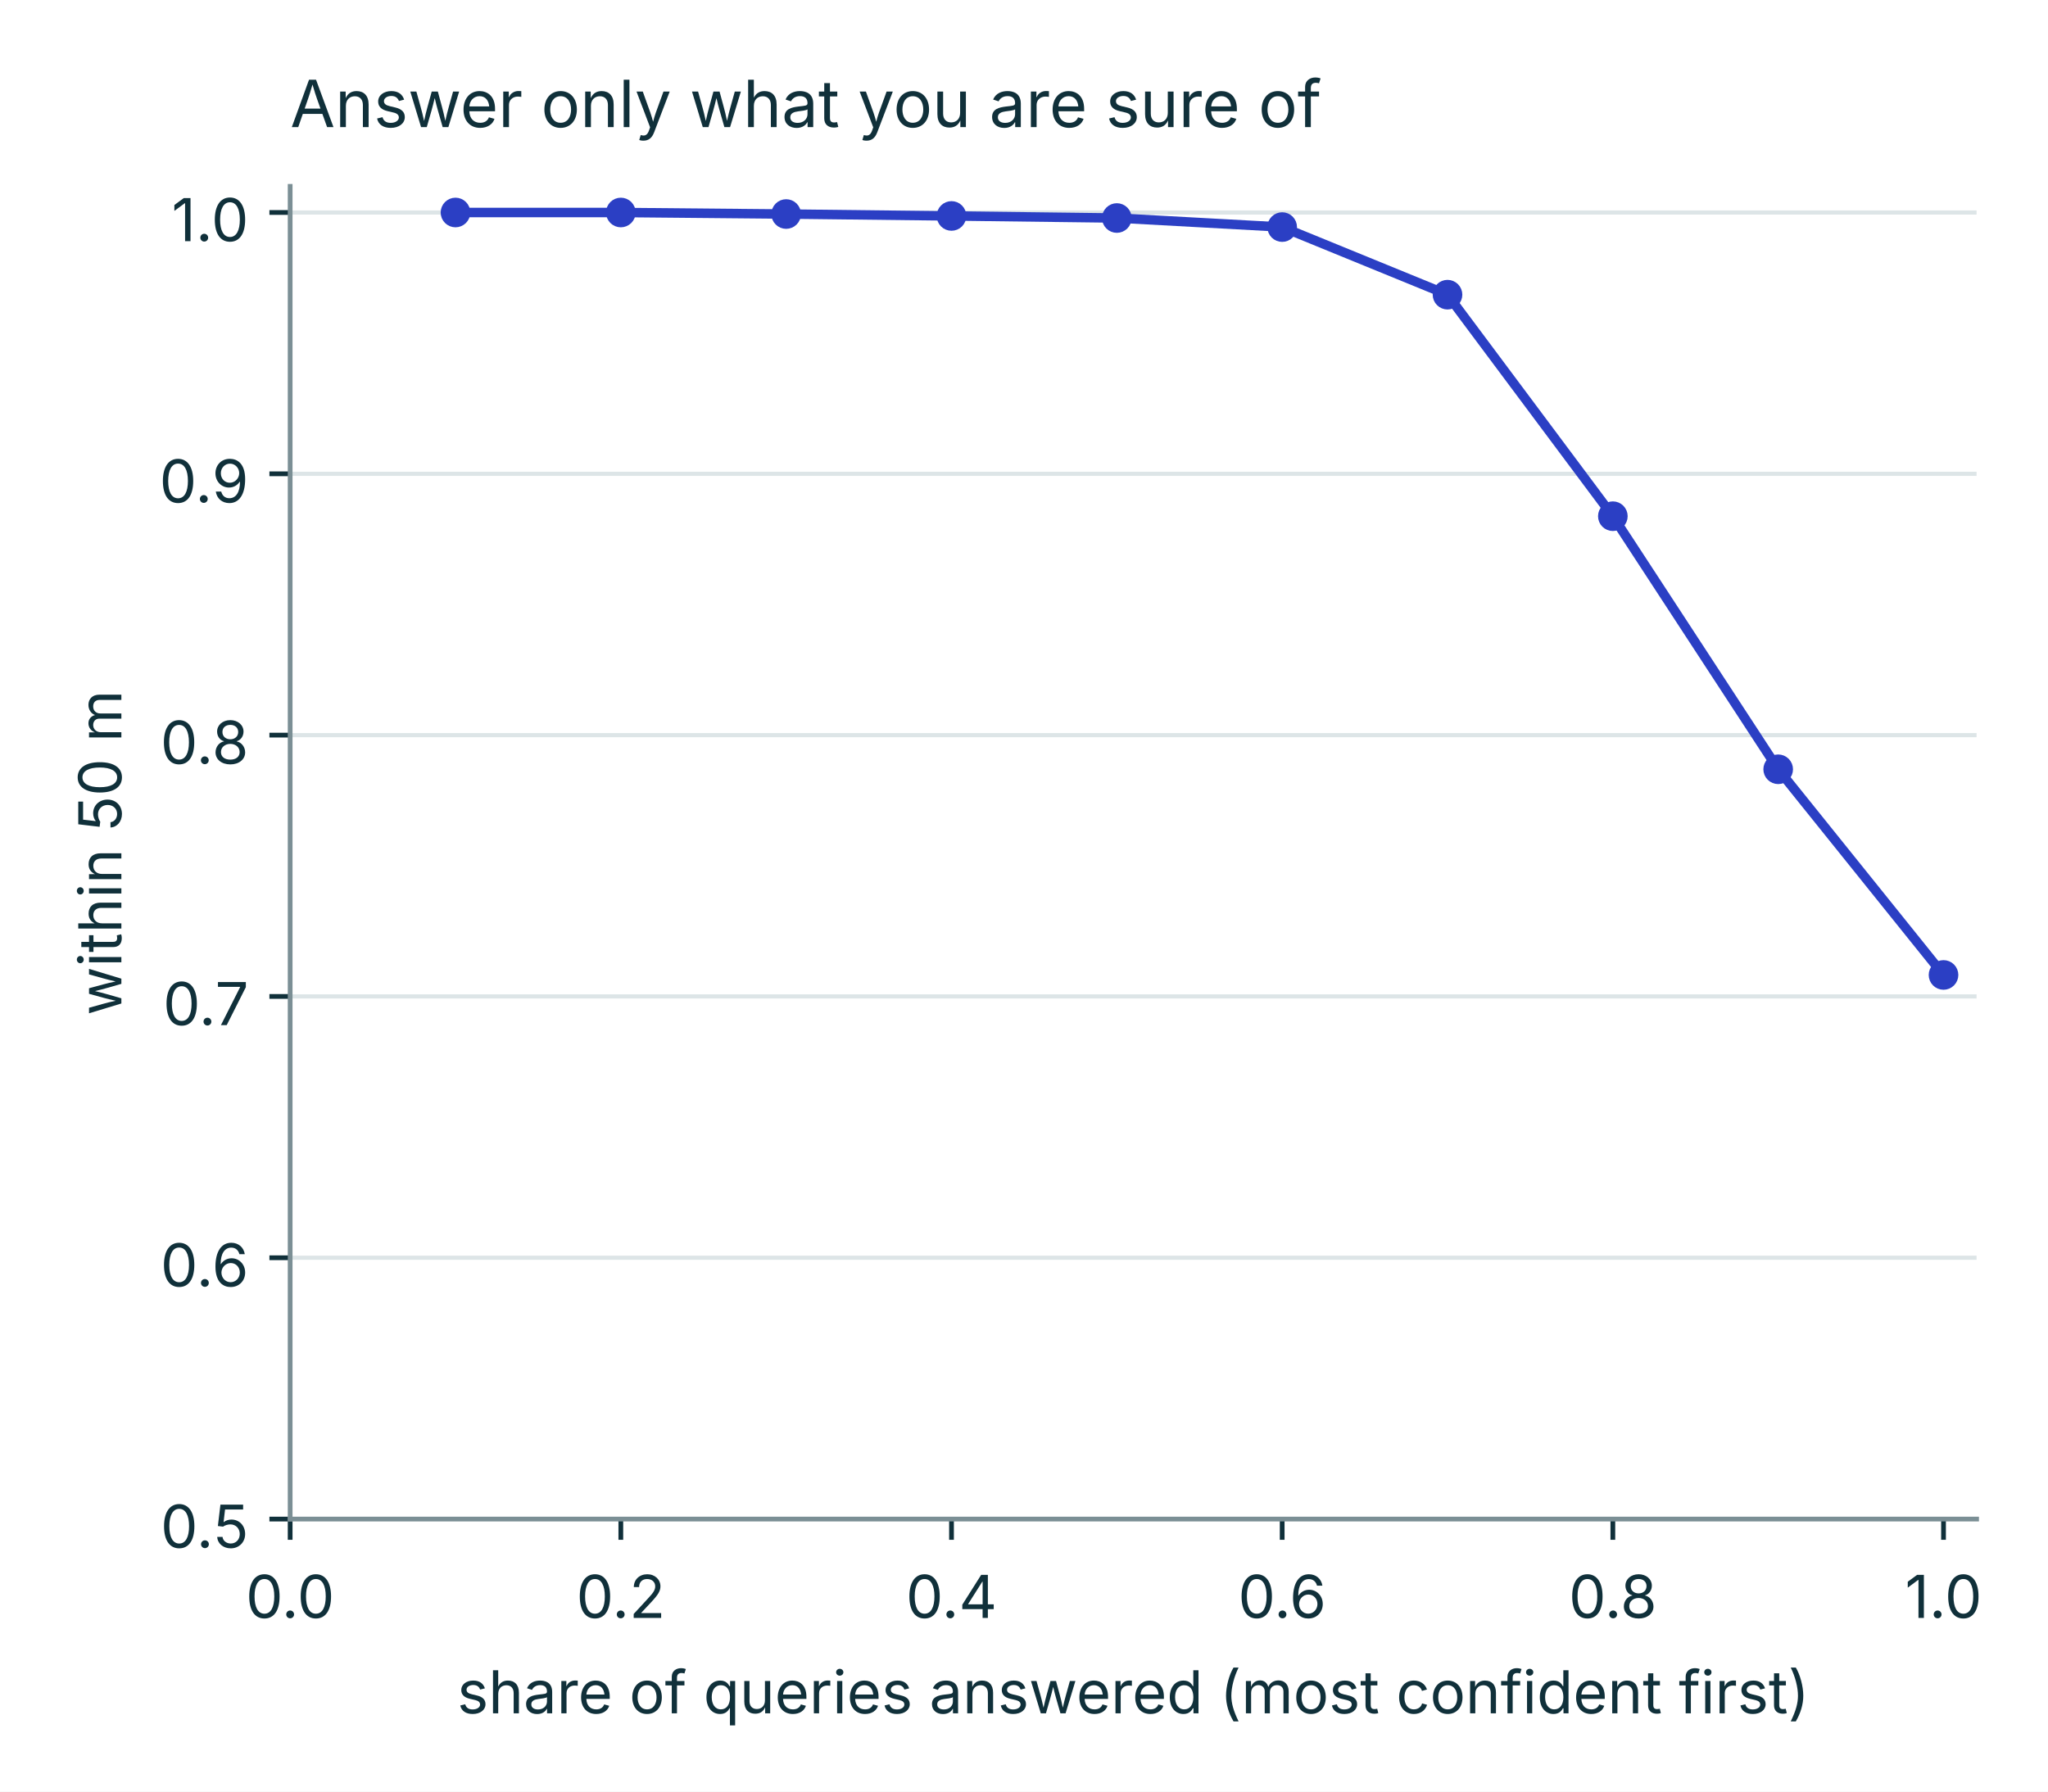
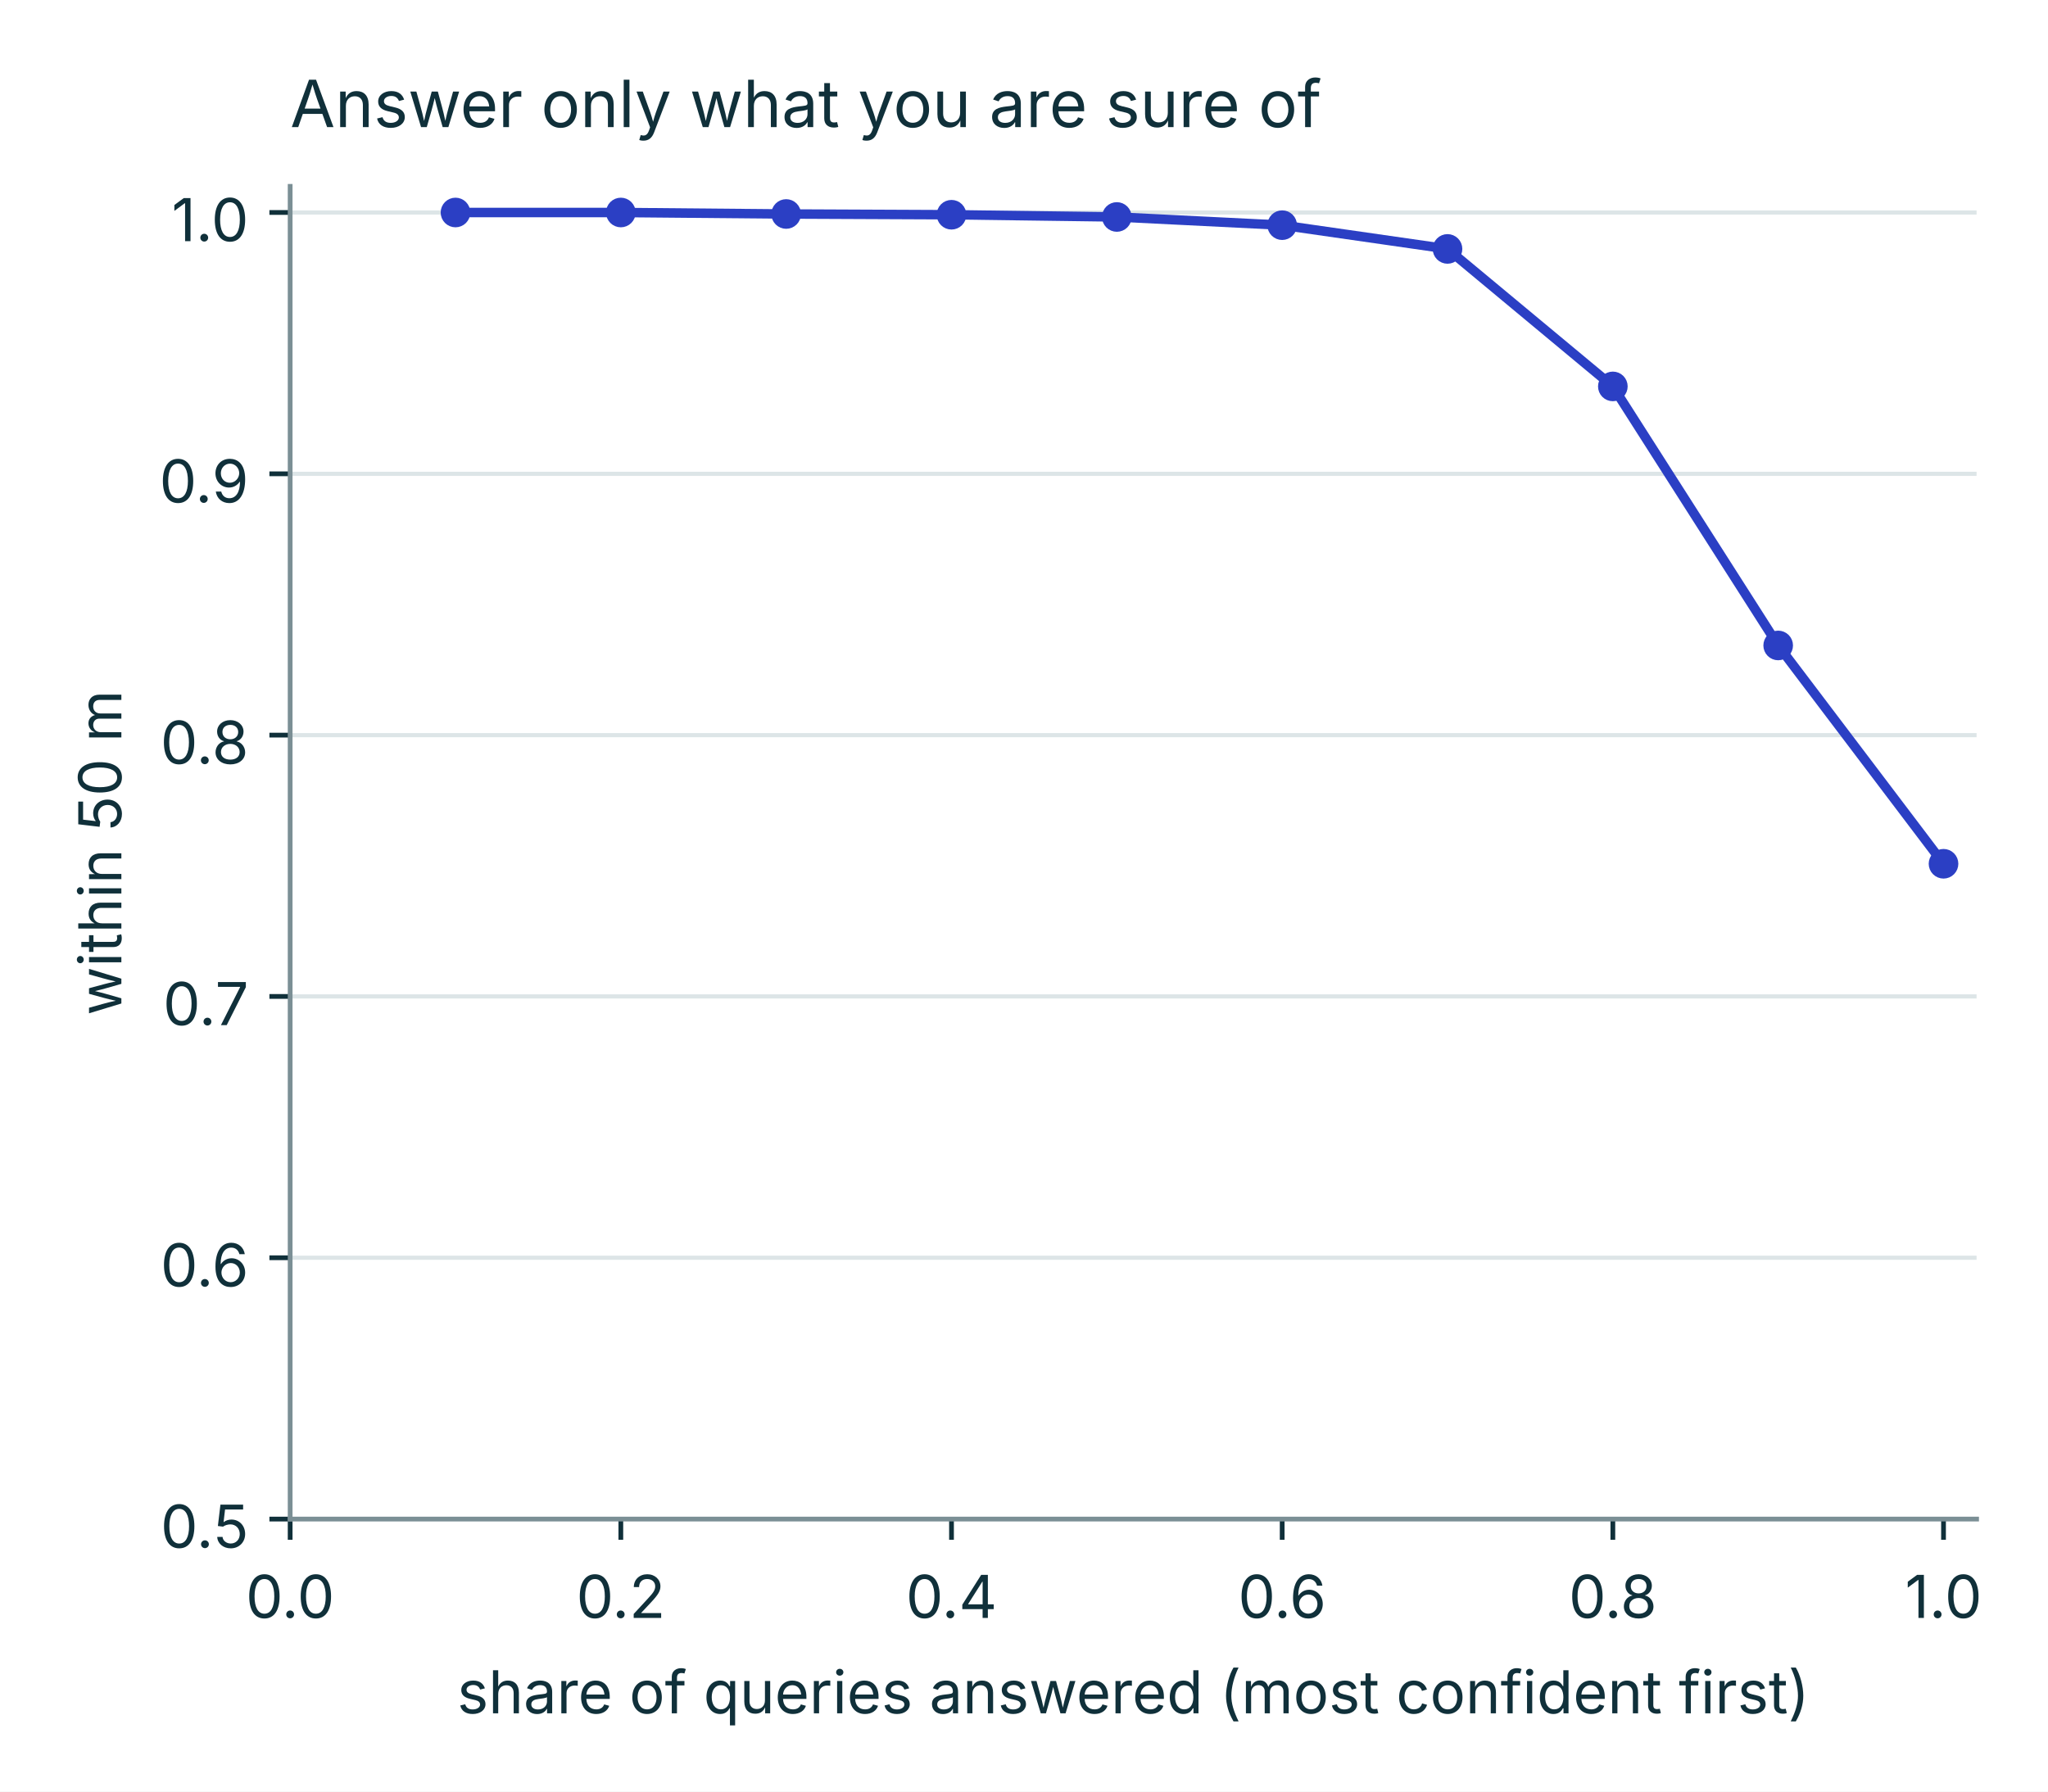
<svg xmlns="http://www.w3.org/2000/svg" xmlns:xlink="http://www.w3.org/1999/xlink" width="345.6pt" height="302.4pt" viewBox="0 0 345.6 302.4" version="1.1">
  <defs>
    <style type="text/css">*{stroke-linejoin: round; stroke-linecap: butt}</style>
  </defs>
  <g id="figure_1">
    <g id="patch_1">
      <path d="M 0 302.4  L 345.6 302.4  L 345.6 0  L 0 0  z " style="fill: #ffffff" />
    </g>
    <g id="axes_1">
      <g id="patch_2">
        <path d="M 48.963 256.401  L 333.549 256.401  L 333.549 31.456  L 48.963 31.456  z " style="fill: #ffffff" />
      </g>
      <g id="matplotlib.axis_1">
        <g id="xtick_1">
          <g id="line2d_1">
            <defs>
-               <path id="mb8dd298d99" d="M 0 0  L 0 3.5  " style="stroke: #10303a; stroke-width: 0.8" />
+               <path id="me71e33bdfe" d="M 0 0  L 0 3.5  " style="stroke: #10303a; stroke-width: 0.8" />
            </defs>
            <g>
-               <use xlink:href="#mb8dd298d99" x="48.963" y="256.401" style="fill: #10303a; stroke: #10303a; stroke-width: 0.8" />
+               <use xlink:href="#me71e33bdfe" x="48.963" y="256.401" style="fill: #10303a; stroke: #10303a; stroke-width: 0.8" />
            </g>
          </g>
          <g id="text_1">
            <g style="fill: #10303a" transform="translate(41.46648 273.0883) scale(0.1 -0.1)">
              <defs>
                <path id="Inter-Regular-53f" d="M 2019 -63  C 3059 -63 3656 809 3656 2325  C 3656 3834 3050 4719 2019 4719  C 988 4719 381 3834 381 2325  C 381 806 981 -63 2019 -63  z M 2019 456  C 1338 456 953 1144 953 2325  C 953 3509 1338 4203 2019 4203  C 2700 4203 3084 3513 3084 2325  C 3084 1144 2700 456 2019 456  z " transform="scale(0.015625)" />
                <path id="Inter-Regular-5e0" d="M 922 -41  C 1156 -41 1344 147 1344 381  C 1344 616 1156 803 922 803  C 688 803 500 616 500 381  C 500 147 688 -41 922 -41  z " transform="scale(0.015625)" />
              </defs>
              <use xlink:href="#Inter-Regular-53f" />
              <use xlink:href="#Inter-Regular-5e0" transform="translate(60.5625 0)" />
              <use xlink:href="#Inter-Regular-53f" transform="translate(86.84375 0)" />
            </g>
          </g>
        </g>
        <g id="xtick_2">
          <g id="line2d_2">
            <g>
-               <use xlink:href="#mb8dd298d99" x="104.765" y="256.401" style="fill: #10303a; stroke: #10303a; stroke-width: 0.8" />
+               <use xlink:href="#me71e33bdfe" x="104.765" y="256.401" style="fill: #10303a; stroke: #10303a; stroke-width: 0.8" />
            </g>
          </g>
          <g id="text_2">
            <g style="fill: #10303a" transform="translate(97.24655 273.0883) scale(0.1 -0.1)">
              <defs>
                <path id="Inter-Regular-541" d="M 481 0  L 3447 0  L 3447 522  L 1300 522  L 1300 559  L 2319 1644  C 3141 2519 3369 2916 3369 3419  C 3369 4147 2778 4719 1947 4719  C 1119 4719 494 4159 494 3334  L 1063 3334  C 1063 3859 1400 4203 1931 4203  C 2428 4203 2806 3900 2806 3413  C 2806 2984 2544 2666 2028 2106  L 481 428  L 481 0  z " transform="scale(0.015625)" />
              </defs>
              <use xlink:href="#Inter-Regular-53f" />
              <use xlink:href="#Inter-Regular-5e0" transform="translate(60.5625 0)" />
              <use xlink:href="#Inter-Regular-541" transform="translate(89.375 0)" />
            </g>
          </g>
        </g>
        <g id="xtick_3">
          <g id="line2d_3">
            <g>
-               <use xlink:href="#mb8dd298d99" x="160.566" y="256.401" style="fill: #10303a; stroke: #10303a; stroke-width: 0.8" />
+               <use xlink:href="#me71e33bdfe" x="160.566" y="256.401" style="fill: #10303a; stroke: #10303a; stroke-width: 0.8" />
            </g>
          </g>
          <g id="text_3">
            <g style="fill: #10303a" transform="translate(152.8672 273.0883) scale(0.1 -0.1)">
              <defs>
                <path id="Inter-Regular-544" d="M 375 947  L 2566 947  L 2566 0  L 3134 0  L 3134 947  L 3766 947  L 3766 1469  L 3134 1469  L 3134 4656  L 2413 4656  L 375 1431  L 375 947  z M 2569 1469  L 1009 1469  L 1009 1506  L 2531 3913  L 2569 3913  L 2569 1469  z " transform="scale(0.015625)" />
              </defs>
              <use xlink:href="#Inter-Regular-53f" />
              <use xlink:href="#Inter-Regular-5e0" transform="translate(60.5625 0)" />
              <use xlink:href="#Inter-Regular-544" transform="translate(89.375 0)" />
            </g>
          </g>
        </g>
        <g id="xtick_4">
          <g id="line2d_4">
            <g>
-               <use xlink:href="#mb8dd298d99" x="216.367" y="256.401" style="fill: #10303a; stroke: #10303a; stroke-width: 0.8" />
+               <use xlink:href="#me71e33bdfe" x="216.367" y="256.401" style="fill: #10303a; stroke: #10303a; stroke-width: 0.8" />
            </g>
          </g>
          <g id="text_4">
            <g style="fill: #10303a" transform="translate(208.9239 273.0883) scale(0.1 -0.1)">
              <defs>
                <path id="Inter-Regular-547" d="M 2019 -63  C 2969 -63 3588 634 3588 1503  C 3588 2403 2925 3044 2128 3044  C 1644 3044 1231 2813 981 2425  L 944 2425  C 944 3544 1375 4194 2091 4194  C 2575 4194 2866 3888 2969 3484  L 3550 3484  C 3438 4216 2872 4719 2091 4719  C 1034 4719 381 3788 381 2150  C 381 434 1241 -63 2019 -63  z M 2019 459  C 1447 459 1028 947 1028 1497  C 1028 2041 1469 2528 2034 2528  C 2597 2528 3013 2072 3013 1503  C 3013 922 2578 459 2019 459  z " transform="scale(0.015625)" />
              </defs>
              <use xlink:href="#Inter-Regular-53f" />
              <use xlink:href="#Inter-Regular-5e0" transform="translate(60.5625 0)" />
              <use xlink:href="#Inter-Regular-547" transform="translate(86.84375 0)" />
            </g>
          </g>
        </g>
        <g id="xtick_5">
          <g id="line2d_5">
            <g>
-               <use xlink:href="#mb8dd298d99" x="272.168" y="256.401" style="fill: #10303a; stroke: #10303a; stroke-width: 0.8" />
+               <use xlink:href="#me71e33bdfe" x="272.168" y="256.401" style="fill: #10303a; stroke: #10303a; stroke-width: 0.8" />
            </g>
          </g>
          <g id="text_5">
            <g style="fill: #10303a" transform="translate(264.7188 273.0883) scale(0.1 -0.1)">
              <defs>
                <path id="Inter-Regular-549" d="M 1978 -63  C 2916 -63 3578 478 3578 1238  C 3578 1825 3175 2325 2669 2419  L 2669 2444  C 3109 2559 3403 2988 3403 3481  C 3403 4191 2794 4719 1978 4719  C 1150 4719 550 4191 550 3481  C 550 2988 838 2559 1291 2444  L 1291 2419  C 769 2325 381 1825 381 1238  C 381 478 1031 -63 1978 -63  z M 1978 453  C 1350 453 966 775 966 1269  C 966 1784 1391 2153 1978 2153  C 2553 2153 2984 1784 2984 1269  C 2984 775 2594 453 1978 453  z M 1978 2650  C 1475 2650 1125 2966 1125 3438  C 1125 3903 1463 4206 1978 4206  C 2484 4206 2828 3903 2828 3438  C 2828 2966 2469 2650 1978 2650  z " transform="scale(0.015625)" />
              </defs>
              <use xlink:href="#Inter-Regular-53f" />
              <use xlink:href="#Inter-Regular-5e0" transform="translate(60.5625 0)" />
              <use xlink:href="#Inter-Regular-549" transform="translate(87.125 0)" />
            </g>
          </g>
        </g>
        <g id="xtick_6">
          <g id="line2d_6">
            <g>
-               <use xlink:href="#mb8dd298d99" x="327.969" y="256.401" style="fill: #10303a; stroke: #10303a; stroke-width: 0.8" />
+               <use xlink:href="#me71e33bdfe" x="327.969" y="256.401" style="fill: #10303a; stroke: #10303a; stroke-width: 0.8" />
            </g>
          </g>
          <g id="text_6">
            <g style="fill: #10303a" transform="translate(321.4668 273.0883) scale(0.1 -0.1)">
              <defs>
                <path id="Inter-Regular-540" d="M 2041 4656  L 1313 4656  L 300 3909  L 300 3272  L 1425 4106  L 1456 4106  L 1456 0  L 2041 0  L 2041 4656  z " transform="scale(0.015625)" />
              </defs>
              <use xlink:href="#Inter-Regular-540" />
              <use xlink:href="#Inter-Regular-5e0" transform="translate(40.67188 0)" />
              <use xlink:href="#Inter-Regular-53f" transform="translate(66.95312 0)" />
            </g>
          </g>
        </g>
        <g id="text_7">
          <g style="fill: #10303a" transform="translate(77.14616 289.1879) scale(0.1 -0.1)">
            <defs>
              <path id="Inter-Regular-369" d="M 1681 -75  C 2500 -75 3059 372 3059 984  C 3059 1463 2763 1778 2128 1928  L 1600 2053  C 1191 2150 1013 2294 1013 2553  C 1013 2844 1325 3059 1741 3059  C 2191 3059 2388 2816 2484 2566  L 2994 2697  C 2834 3188 2456 3538 1738 3538  C 994 3538 444 3119 444 2519  C 444 2028 747 1716 1381 1566  L 1963 1428  C 2306 1347 2475 1188 2475 947  C 2475 659 2163 419 1675 419  C 1256 419 972 591 872 975  L 338 847  C 463 244 963 -75 1681 -75  z " transform="scale(0.015625)" />
              <path id="Inter-Regular-29f" d="M 1056 2094  C 1056 2691 1434 3031 1938 3031  C 2425 3031 2725 2709 2725 2172  L 2725 0  L 3291 0  L 3291 2219  C 3291 3103 2813 3538 2106 3538  C 1650 3538 1284 3353 1056 2888  L 1056 4656  L 494 4656  L 494 0  L 1056 0  L 1056 2094  z " transform="scale(0.015625)" />
              <path id="Inter-Regular-1fc" d="M 1472 -81  C 2063 -81 2391 228 2509 475  L 2547 475  L 2547 0  L 3100 0  L 3100 2303  C 3100 3394 2259 3538 1791 3538  C 1250 3538 650 3344 381 2709  L 922 2531  C 1031 2775 1303 3044 1806 3044  C 2291 3044 2538 2794 2538 2359  L 2538 2341  C 2538 2081 2263 2100 1641 2022  C 994 1941 281 1794 281 994  C 281 306 809 -81 1472 -81  z M 1569 416  C 1150 416 847 603 847 966  C 847 1363 1206 1494 1616 1547  C 1831 1575 2444 1638 2538 1747  L 2538 1263  C 2538 834 2191 416 1569 416  z " transform="scale(0.015625)" />
              <path id="Inter-Regular-356" d="M 494 0  L 1056 0  L 1056 2188  C 1056 2659 1425 3000 1928 3000  C 2078 3000 2231 2975 2266 2969  L 2266 3534  C 2200 3538 2063 3544 1981 3544  C 1566 3544 1203 3309 1075 2956  L 1038 2956  L 1038 3494  L 494 3494  L 494 0  z " transform="scale(0.015625)" />
              <path id="Inter-Regular-267" d="M 1963 -75  C 2678 -75 3200 284 3363 813  L 2819 963  C 2688 606 2378 425 1966 425  C 1347 425 922 825 894 1556  L 3419 1556  L 3419 1791  C 3419 3081 2638 3538 1897 3538  C 944 3538 325 2791 325 1719  C 325 644 950 -75 1963 -75  z M 897 2031  C 931 2566 1297 3038 1897 3038  C 2472 3038 2794 2625 2847 2031  L 897 2031  z " transform="scale(0.015625)" />
              <path id="Inter-Regular-6eb" transform="scale(0.015625)" />
              <path id="Inter-Regular-318" d="M 1916 -75  C 2869 -75 3513 647 3513 1725  C 3513 2819 2869 3538 1916 3538  C 966 3538 325 2819 325 1725  C 325 647 966 -75 1916 -75  z M 1916 428  C 1219 428 897 1038 897 1725  C 897 2422 1219 3034 1916 3034  C 2622 3034 2944 2419 2944 1725  C 2944 1038 2622 428 1916 428  z " transform="scale(0.015625)" />
              <path id="Inter-Regular-288" d="M 2119 3494  L 1313 3494  L 1313 3834  C 1313 4172 1463 4353 1809 4353  C 1966 4353 2053 4319 2113 4300  L 2269 4781  C 2184 4819 2009 4875 1744 4875  C 1234 4875 750 4566 750 3959  L 750 3494  L 63 3494  L 63 3013  L 750 3013  L 750 0  L 1313 0  L 1313 3013  L 2119 3013  L 2119 3494  z " transform="scale(0.015625)" />
              <path id="Inter-Regular-353" d="M 3425 -1306  L 3425 3494  L 2881 3494  L 2881 2934  L 2819 2934  C 2703 3119 2488 3538 1806 3538  C 934 3538 325 2844 325 1738  C 325 625 931 -75 1803 -75  C 2469 -75 2703 347 2819 541  L 2863 541  L 2863 -1306  L 3425 -1306  z M 1888 428  C 1234 428 897 1009 897 1744  C 897 2469 1225 3034 1888 3034  C 2531 3034 2869 2516 2869 1744  C 2869 966 2522 428 1888 428  z " transform="scale(0.015625)" />
              <path id="Inter-Regular-395" d="M 1678 -44  C 2138 -44 2519 144 2747 653  L 2747 0  L 3291 0  L 3291 3494  L 2725 3494  L 2725 1400  C 2725 803 2347 463 1847 463  C 1359 463 1056 784 1056 1322  L 1056 3494  L 494 3494  L 494 1275  C 494 391 972 -44 1678 -44  z " transform="scale(0.015625)" />
              <path id="Inter-Regular-2b2" d="M 494 0  L 1056 0  L 1056 3494  L 494 3494  L 494 0  z M 778 4066  C 994 4066 1172 4231 1172 4438  C 1172 4644 994 4809 778 4809  C 566 4809 388 4644 388 4438  C 388 4231 566 4066 778 4066  z " transform="scale(0.015625)" />
              <path id="Inter-Regular-307" d="M 1056 2094  C 1056 2691 1434 3031 1938 3031  C 2425 3031 2725 2709 2725 2172  L 2725 0  L 3288 0  L 3288 2219  C 3288 3103 2813 3538 2106 3538  C 1638 3538 1263 3341 1038 2847  L 1034 3494  L 494 3494  L 494 0  L 1056 0  L 1056 2094  z " transform="scale(0.015625)" />
              <path id="Inter-Regular-3da" d="M 1278 0  L 1838 0  L 2291 1581  C 2403 1972 2513 2409 2619 2853  C 2725 2406 2831 1981 2947 1581  L 3400 0  L 3959 0  L 5019 3494  L 4422 3494  L 3997 1969  C 3891 1588 3775 1147 3659 613  C 3550 1153 3438 1597 3338 1969  L 2925 3494  L 2325 3494  L 1906 1969  C 1800 1581 1688 1134 1575 603  C 1459 1159 1341 1603 1241 1969  L 816 3494  L 219 3494  L 1278 0  z " transform="scale(0.015625)" />
              <path id="Inter-Regular-256" d="M 1803 -75  C 2469 -75 2703 347 2819 541  L 2881 541  L 2881 0  L 3425 0  L 3425 4656  L 2863 4656  L 2863 2934  L 2819 2934  C 2703 3119 2488 3538 1806 3538  C 934 3538 325 2844 325 1738  C 325 625 931 -75 1803 -75  z M 1888 428  C 1234 428 897 1009 897 1744  C 897 2469 1225 3034 1888 3034  C 2531 3034 2869 2516 2869 1744  C 2869 966 2522 428 1888 428  z " transform="scale(0.015625)" />
              <path id="Inter-Regular-59f" d="M 681 1897  C 681 984 956 31 1488 -872  L 2034 -872  C 1497 238 1253 1069 1253 1897  C 1253 2809 1550 3956 2034 4941  L 1488 4941  C 1019 4169 681 2913 681 1897  z " transform="scale(0.015625)" />
              <path id="Inter-Regular-300" d="M 494 0  L 1056 0  L 1056 2200  C 1056 2756 1428 3044 1838 3044  C 2231 3044 2522 2784 2522 2397  L 2522 0  L 3084 0  L 3084 2281  C 3084 2722 3372 3044 3844 3044  C 4219 3044 4547 2844 4547 2341  L 4547 0  L 5113 0  L 5113 2356  C 5113 3166 4619 3556 4013 3556  C 3506 3556 3078 3284 2913 2844  C 2788 3275 2481 3556 2022 3556  C 1609 3556 1216 3325 1044 2853  L 1041 3494  L 494 3494  L 494 0  z " transform="scale(0.015625)" />
              <path id="Inter-Regular-37b" d="M 1869 3494  L 1150 3494  L 1150 4325  L 588 4325  L 588 3494  L 63 3494  L 63 3013  L 588 3013  L 588 863  C 588 291 944 -44 1547 -44  C 1691 -44 1850 -22 1966 19  L 1850 494  C 1756 475 1634 456 1563 456  C 1266 456 1150 594 1150 906  L 1150 3013  L 1869 3013  L 1869 3494  z " transform="scale(0.015625)" />
              <path id="Inter-Regular-24b" d="M 1916 -75  C 2600 -75 3156 297 3344 919  L 2806 1072  C 2703 694 2384 428 1916 428  C 1219 428 897 1038 897 1725  C 897 2422 1219 3034 1916 3034  C 2375 3034 2688 2778 2791 2419  L 3331 2572  C 3141 3181 2591 3538 1916 3538  C 966 3538 325 2819 325 1725  C 325 647 966 -75 1916 -75  z " transform="scale(0.015625)" />
              <path id="Inter-Regular-5a0" d="M 300 -872  L 847 -872  C 1369 16 1653 969 1653 1897  C 1653 2909 1316 4172 847 4941  L 300 4941  C 784 3956 1081 2809 1081 1897  C 1081 1094 853 269 300 -872  z " transform="scale(0.015625)" />
            </defs>
            <use xlink:href="#Inter-Regular-369" />
            <use xlink:href="#Inter-Regular-29f" transform="translate(52.78125 0)" />
            <use xlink:href="#Inter-Regular-1fc" transform="translate(111.9062 0)" />
            <use xlink:href="#Inter-Regular-356" transform="translate(168.0625 0)" />
            <use xlink:href="#Inter-Regular-267" transform="translate(204.0469 0)" />
            <use xlink:href="#Inter-Regular-6eb" transform="translate(262.3438 0)" />
            <use xlink:href="#Inter-Regular-318" transform="translate(290.4688 0)" />
            <use xlink:href="#Inter-Regular-288" transform="translate(350.4375 0)" />
            <use xlink:href="#Inter-Regular-6eb" transform="translate(387.4531 0)" />
            <use xlink:href="#Inter-Regular-353" transform="translate(415.5781 0)" />
            <use xlink:href="#Inter-Regular-395" transform="translate(476.8125 0)" />
            <use xlink:href="#Inter-Regular-267" transform="translate(535.9375 0)" />
            <use xlink:href="#Inter-Regular-356" transform="translate(594.2344 0)" />
            <use xlink:href="#Inter-Regular-2b2" transform="translate(633.4375 0)" />
            <use xlink:href="#Inter-Regular-267" transform="translate(657.6562 0)" />
            <use xlink:href="#Inter-Regular-369" transform="translate(715.9531 0)" />
            <use xlink:href="#Inter-Regular-6eb" transform="translate(768.7344 0)" />
            <use xlink:href="#Inter-Regular-1fc" transform="translate(796.8594 0)" />
            <use xlink:href="#Inter-Regular-307" transform="translate(853.0156 0)" />
            <use xlink:href="#Inter-Regular-369" transform="translate(912.0938 0)" />
            <use xlink:href="#Inter-Regular-3da" transform="translate(964.875 0)" />
            <use xlink:href="#Inter-Regular-267" transform="translate(1044.906 0)" />
            <use xlink:href="#Inter-Regular-356" transform="translate(1103.203 0)" />
            <use xlink:href="#Inter-Regular-267" transform="translate(1139.188 0)" />
            <use xlink:href="#Inter-Regular-256" transform="translate(1197.484 0)" />
            <use xlink:href="#Inter-Regular-6eb" transform="translate(1258.719 0)" />
            <use xlink:href="#Inter-Regular-59f" transform="translate(1286.844 0)" />
            <use xlink:href="#Inter-Regular-300" transform="translate(1323.312 0)" />
            <use xlink:href="#Inter-Regular-318" transform="translate(1410.906 0)" />
            <use xlink:href="#Inter-Regular-369" transform="translate(1470.875 0)" />
            <use xlink:href="#Inter-Regular-37b" transform="translate(1523.656 0)" />
            <use xlink:href="#Inter-Regular-6eb" transform="translate(1556.375 0)" />
            <use xlink:href="#Inter-Regular-24b" transform="translate(1584.5 0)" />
            <use xlink:href="#Inter-Regular-318" transform="translate(1641.625 0)" />
            <use xlink:href="#Inter-Regular-307" transform="translate(1701.594 0)" />
            <use xlink:href="#Inter-Regular-288" transform="translate(1760.672 0)" />
            <use xlink:href="#Inter-Regular-2b2" transform="translate(1797.688 0)" />
            <use xlink:href="#Inter-Regular-256" transform="translate(1821.906 0)" />
            <use xlink:href="#Inter-Regular-267" transform="translate(1883.141 0)" />
            <use xlink:href="#Inter-Regular-307" transform="translate(1941.438 0)" />
            <use xlink:href="#Inter-Regular-37b" transform="translate(2000.516 0)" />
            <use xlink:href="#Inter-Regular-6eb" transform="translate(2033.234 0)" />
            <use xlink:href="#Inter-Regular-288" transform="translate(2061.359 0)" />
            <use xlink:href="#Inter-Regular-2b2" transform="translate(2098.375 0)" />
            <use xlink:href="#Inter-Regular-356" transform="translate(2122.594 0)" />
            <use xlink:href="#Inter-Regular-369" transform="translate(2160.234 0)" />
            <use xlink:href="#Inter-Regular-37b" transform="translate(2213.016 0)" />
            <use xlink:href="#Inter-Regular-5a0" transform="translate(2245.734 0)" />
          </g>
        </g>
      </g>
      <g id="matplotlib.axis_2">
        <g id="ytick_1">
          <g id="line2d_7">
-             <path d="M 48.963 256.401  L 333.549 256.401  " clip-path="url(#pceaedce7e1)" style="fill: none; stroke: #dde5e7; stroke-width: 0.7; stroke-linecap: square" />
+             <path d="M 48.963 256.401  L 333.549 256.401  " clip-path="url(#p50b992ccdc)" style="fill: none; stroke: #dde5e7; stroke-width: 0.7; stroke-linecap: square" />
          </g>
          <g id="line2d_8">
            <defs>
-               <path id="m0c1b378f69" d="M 0 0  L -3.5 0  " style="stroke: #10303a; stroke-width: 0.8" />
+               <path id="m4faae3522a" d="M 0 0  L -3.5 0  " style="stroke: #10303a; stroke-width: 0.8" />
            </defs>
            <g>
-               <use xlink:href="#m0c1b378f69" x="48.963" y="256.401" style="fill: #10303a; stroke: #10303a; stroke-width: 0.8" />
+               <use xlink:href="#m4faae3522a" x="48.963" y="256.401" style="fill: #10303a; stroke: #10303a; stroke-width: 0.8" />
            </g>
          </g>
          <g id="text_8">
            <g style="fill: #10303a" transform="translate(27.08836 261.2445) scale(0.1 -0.1)">
              <defs>
                <path id="Inter-Regular-545" d="M 1956 -63  C 2853 -63 3509 594 3509 1488  C 3509 2388 2881 3047 2028 3047  C 1706 3047 1397 2934 1206 2775  L 1181 2775  L 1341 4134  L 3291 4134  L 3291 4656  L 841 4656  L 566 2350  L 1122 2281  C 1306 2422 1631 2525 1919 2525  C 2503 2525 2928 2078 2928 1478  C 2928 888 2519 459 1956 459  C 1488 459 1106 759 1069 1175  L 494 1175  C 525 463 1138 -63 1956 -63  z " transform="scale(0.015625)" />
              </defs>
              <use xlink:href="#Inter-Regular-53f" />
              <use xlink:href="#Inter-Regular-5e0" transform="translate(60.5625 0)" />
              <use xlink:href="#Inter-Regular-545" transform="translate(87.95312 0)" />
            </g>
          </g>
        </g>
        <g id="ytick_2">
          <g id="line2d_9">
-             <path d="M 48.963 212.294  L 333.549 212.294  " clip-path="url(#pceaedce7e1)" style="fill: none; stroke: #dde5e7; stroke-width: 0.7; stroke-linecap: square" />
+             <path d="M 48.963 212.294  L 333.549 212.294  " clip-path="url(#p50b992ccdc)" style="fill: none; stroke: #dde5e7; stroke-width: 0.7; stroke-linecap: square" />
          </g>
          <g id="line2d_10">
            <g>
-               <use xlink:href="#m0c1b378f69" x="48.963" y="212.294" style="fill: #10303a; stroke: #10303a; stroke-width: 0.8" />
+               <use xlink:href="#m4faae3522a" x="48.963" y="212.294" style="fill: #10303a; stroke: #10303a; stroke-width: 0.8" />
            </g>
          </g>
          <g id="text_9">
            <g style="fill: #10303a" transform="translate(27.07742 217.1378) scale(0.1 -0.1)">
              <use xlink:href="#Inter-Regular-53f" />
              <use xlink:href="#Inter-Regular-5e0" transform="translate(60.5625 0)" />
              <use xlink:href="#Inter-Regular-547" transform="translate(86.84375 0)" />
            </g>
          </g>
        </g>
        <g id="ytick_3">
          <g id="line2d_11">
-             <path d="M 48.963 168.187  L 333.549 168.187  " clip-path="url(#pceaedce7e1)" style="fill: none; stroke: #dde5e7; stroke-width: 0.7; stroke-linecap: square" />
+             <path d="M 48.963 168.187  L 333.549 168.187  " clip-path="url(#p50b992ccdc)" style="fill: none; stroke: #dde5e7; stroke-width: 0.7; stroke-linecap: square" />
          </g>
          <g id="line2d_12">
            <g>
-               <use xlink:href="#m0c1b378f69" x="48.963" y="168.187" style="fill: #10303a; stroke: #10303a; stroke-width: 0.8" />
+               <use xlink:href="#m4faae3522a" x="48.963" y="168.187" style="fill: #10303a; stroke: #10303a; stroke-width: 0.8" />
            </g>
          </g>
          <g id="text_10">
            <g style="fill: #10303a" transform="translate(27.50867 173.031) scale(0.1 -0.1)">
              <defs>
                <path id="Inter-Regular-548" d="M 625 0  L 1250 0  L 3316 4103  L 3316 4656  L 306 4656  L 306 4134  L 2694 4134  L 2694 4097  L 625 0  z " transform="scale(0.015625)" />
              </defs>
              <use xlink:href="#Inter-Regular-53f" />
              <use xlink:href="#Inter-Regular-5e0" transform="translate(60.5625 0)" />
              <use xlink:href="#Inter-Regular-548" transform="translate(87.95312 0)" />
            </g>
          </g>
        </g>
        <g id="ytick_4">
          <g id="line2d_13">
-             <path d="M 48.963 124.08  L 333.549 124.08  " clip-path="url(#pceaedce7e1)" style="fill: none; stroke: #dde5e7; stroke-width: 0.7; stroke-linecap: square" />
+             <path d="M 48.963 124.08  L 333.549 124.08  " clip-path="url(#p50b992ccdc)" style="fill: none; stroke: #dde5e7; stroke-width: 0.7; stroke-linecap: square" />
          </g>
          <g id="line2d_14">
            <g>
-               <use xlink:href="#m0c1b378f69" x="48.963" y="124.08" style="fill: #10303a; stroke: #10303a; stroke-width: 0.8" />
+               <use xlink:href="#m4faae3522a" x="48.963" y="124.08" style="fill: #10303a; stroke: #10303a; stroke-width: 0.8" />
            </g>
          </g>
          <g id="text_11">
            <g style="fill: #10303a" transform="translate(27.06492 128.9242) scale(0.1 -0.1)">
              <use xlink:href="#Inter-Regular-53f" />
              <use xlink:href="#Inter-Regular-5e0" transform="translate(60.5625 0)" />
              <use xlink:href="#Inter-Regular-549" transform="translate(87.125 0)" />
            </g>
          </g>
        </g>
        <g id="ytick_5">
          <g id="line2d_15">
-             <path d="M 48.963 79.974  L 333.549 79.974  " clip-path="url(#pceaedce7e1)" style="fill: none; stroke: #dde5e7; stroke-width: 0.7; stroke-linecap: square" />
+             <path d="M 48.963 79.974  L 333.549 79.974  " clip-path="url(#p50b992ccdc)" style="fill: none; stroke: #dde5e7; stroke-width: 0.7; stroke-linecap: square" />
          </g>
          <g id="line2d_16">
            <g>
-               <use xlink:href="#m0c1b378f69" x="48.963" y="79.974" style="fill: #10303a; stroke: #10303a; stroke-width: 0.8" />
+               <use xlink:href="#m4faae3522a" x="48.963" y="79.974" style="fill: #10303a; stroke: #10303a; stroke-width: 0.8" />
            </g>
          </g>
          <g id="text_12">
            <g style="fill: #10303a" transform="translate(26.89305 84.81745) scale(0.1 -0.1)">
              <defs>
                <path id="Inter-Regular-54a" d="M 1884 -63  C 2938 -63 3588 866 3588 2513  C 3588 4225 2728 4706 1963 4719  C 1006 4734 381 4025 381 3156  C 381 2259 1044 1616 1847 1616  C 2334 1616 2744 1856 2994 2238  L 3031 2238  C 3031 1109 2594 463 1884 463  C 1394 463 1103 772 1006 1184  L 419 1184  C 528 441 1094 -63 1884 -63  z M 1934 2134  C 1372 2134 963 2588 963 3159  C 963 3734 1391 4197 1953 4197  C 2525 4197 2947 3706 2947 3172  C 2947 2625 2500 2134 1934 2134  z " transform="scale(0.015625)" />
              </defs>
              <use xlink:href="#Inter-Regular-53f" />
              <use xlink:href="#Inter-Regular-5e0" transform="translate(60.5625 0)" />
              <use xlink:href="#Inter-Regular-54a" transform="translate(88.6875 0)" />
            </g>
          </g>
        </g>
        <g id="ytick_6">
          <g id="line2d_17">
-             <path d="M 48.963 35.867  L 333.549 35.867  " clip-path="url(#pceaedce7e1)" style="fill: none; stroke: #dde5e7; stroke-width: 0.7; stroke-linecap: square" />
+             <path d="M 48.963 35.867  L 333.549 35.867  " clip-path="url(#p50b992ccdc)" style="fill: none; stroke: #dde5e7; stroke-width: 0.7; stroke-linecap: square" />
          </g>
          <g id="line2d_18">
            <g>
-               <use xlink:href="#m0c1b378f69" x="48.963" y="35.867" style="fill: #10303a; stroke: #10303a; stroke-width: 0.8" />
+               <use xlink:href="#m4faae3522a" x="48.963" y="35.867" style="fill: #10303a; stroke: #10303a; stroke-width: 0.8" />
            </g>
          </g>
          <g id="text_13">
            <g style="fill: #10303a" transform="translate(28.95867 40.71068) scale(0.1 -0.1)">
              <use xlink:href="#Inter-Regular-540" />
              <use xlink:href="#Inter-Regular-5e0" transform="translate(40.67188 0)" />
              <use xlink:href="#Inter-Regular-53f" transform="translate(66.95312 0)" />
            </g>
          </g>
        </g>
        <g id="text_14">
          <g style="fill: #10303a" transform="translate(20.48094 171.3754) rotate(-90) scale(0.1 -0.1)">
            <use xlink:href="#Inter-Regular-3da" />
            <use xlink:href="#Inter-Regular-2b2" transform="translate(81.84375 0)" />
            <use xlink:href="#Inter-Regular-37b" transform="translate(106.0625 0)" />
            <use xlink:href="#Inter-Regular-29f" transform="translate(138.7812 0)" />
            <use xlink:href="#Inter-Regular-2b2" transform="translate(197.9062 0)" />
            <use xlink:href="#Inter-Regular-307" transform="translate(222.125 0)" />
            <use xlink:href="#Inter-Regular-6eb" transform="translate(281.2031 0)" />
            <use xlink:href="#Inter-Regular-545" transform="translate(309.3281 0)" />
            <use xlink:href="#Inter-Regular-53f" transform="translate(370.125 0)" />
            <use xlink:href="#Inter-Regular-6eb" transform="translate(433.2188 0)" />
            <use xlink:href="#Inter-Regular-300" transform="translate(461.3438 0)" />
          </g>
        </g>
      </g>
      <g id="line2d_19">
-         <path d="M 76.864 35.867  L 104.765 35.867  L 132.665 36.126  L 160.566 36.45  L 188.466 36.799  L 216.367 38.327  L 244.267 49.737  L 272.168 87.129  L 300.069 129.845  L 327.969 164.56  " clip-path="url(#pceaedce7e1)" style="fill: none; stroke: #2b3fc4; stroke-width: 1.6; stroke-linecap: square" />
+         <path d="M 76.864 35.867  L 104.765 35.867  L 132.665 36.119  L 160.566 36.245  L 188.466 36.622  L 216.367 38.006  L 244.267 42.015  L 272.168 65.221  L 300.069 108.945  L 327.969 145.794  " clip-path="url(#p50b992ccdc)" style="fill: none; stroke: #2b3fc4; stroke-width: 1.6; stroke-linecap: square" />
        <defs>
-           <path id="m06103ee533" d="M 0 2  C 0.53 2 1.039 1.789 1.414 1.414  C 1.789 1.039 2 0.53 2 0  C 2 -0.53 1.789 -1.039 1.414 -1.414  C 1.039 -1.789 0.53 -2 0 -2  C -0.53 -2 -1.039 -1.789 -1.414 -1.414  C -1.789 -1.039 -2 -0.53 -2 0  C -2 0.53 -1.789 1.039 -1.414 1.414  C -1.039 1.789 -0.53 2 0 2  z " style="stroke: #2b3fc4" />
+           <path id="m861f497557" d="M 0 2  C 0.53 2 1.039 1.789 1.414 1.414  C 1.789 1.039 2 0.53 2 0  C 2 -0.53 1.789 -1.039 1.414 -1.414  C 1.039 -1.789 0.53 -2 0 -2  C -0.53 -2 -1.039 -1.789 -1.414 -1.414  C -1.789 -1.039 -2 -0.53 -2 0  C -2 0.53 -1.789 1.039 -1.414 1.414  C -1.039 1.789 -0.53 2 0 2  z " style="stroke: #2b3fc4" />
        </defs>
-         <g clip-path="url(#pceaedce7e1)">
-           <use xlink:href="#m06103ee533" x="76.864" y="35.867" style="fill: #2b3fc4; stroke: #2b3fc4" />
-           <use xlink:href="#m06103ee533" x="104.765" y="35.867" style="fill: #2b3fc4; stroke: #2b3fc4" />
-           <use xlink:href="#m06103ee533" x="132.665" y="36.126" style="fill: #2b3fc4; stroke: #2b3fc4" />
-           <use xlink:href="#m06103ee533" x="160.566" y="36.45" style="fill: #2b3fc4; stroke: #2b3fc4" />
-           <use xlink:href="#m06103ee533" x="188.466" y="36.799" style="fill: #2b3fc4; stroke: #2b3fc4" />
-           <use xlink:href="#m06103ee533" x="216.367" y="38.327" style="fill: #2b3fc4; stroke: #2b3fc4" />
-           <use xlink:href="#m06103ee533" x="244.267" y="49.737" style="fill: #2b3fc4; stroke: #2b3fc4" />
-           <use xlink:href="#m06103ee533" x="272.168" y="87.129" style="fill: #2b3fc4; stroke: #2b3fc4" />
-           <use xlink:href="#m06103ee533" x="300.069" y="129.845" style="fill: #2b3fc4; stroke: #2b3fc4" />
-           <use xlink:href="#m06103ee533" x="327.969" y="164.56" style="fill: #2b3fc4; stroke: #2b3fc4" />
+         <g clip-path="url(#p50b992ccdc)">
+           <use xlink:href="#m861f497557" x="76.864" y="35.867" style="fill: #2b3fc4; stroke: #2b3fc4" />
+           <use xlink:href="#m861f497557" x="104.765" y="35.867" style="fill: #2b3fc4; stroke: #2b3fc4" />
+           <use xlink:href="#m861f497557" x="132.665" y="36.119" style="fill: #2b3fc4; stroke: #2b3fc4" />
+           <use xlink:href="#m861f497557" x="160.566" y="36.245" style="fill: #2b3fc4; stroke: #2b3fc4" />
+           <use xlink:href="#m861f497557" x="188.466" y="36.622" style="fill: #2b3fc4; stroke: #2b3fc4" />
+           <use xlink:href="#m861f497557" x="216.367" y="38.006" style="fill: #2b3fc4; stroke: #2b3fc4" />
+           <use xlink:href="#m861f497557" x="244.267" y="42.015" style="fill: #2b3fc4; stroke: #2b3fc4" />
+           <use xlink:href="#m861f497557" x="272.168" y="65.221" style="fill: #2b3fc4; stroke: #2b3fc4" />
+           <use xlink:href="#m861f497557" x="300.069" y="108.945" style="fill: #2b3fc4; stroke: #2b3fc4" />
+           <use xlink:href="#m861f497557" x="327.969" y="145.794" style="fill: #2b3fc4; stroke: #2b3fc4" />
        </g>
      </g>
      <g id="patch_3">
        <path d="M 48.963 256.401  L 48.963 31.456  " style="fill: none; stroke: #7b8f95; stroke-width: 0.8; stroke-linejoin: miter; stroke-linecap: square" />
      </g>
      <g id="patch_4">
        <path d="M 48.963 256.401  L 333.549 256.401  " style="fill: none; stroke: #7b8f95; stroke-width: 0.8; stroke-linejoin: miter; stroke-linecap: square" />
      </g>
      <g id="text_15">
        <g style="fill: #10303a" transform="translate(48.96336 21.45625) scale(0.11 -0.11)">
          <defs>
            <path id="Inter-Regular-2" d="M 163 0  L 794 0  L 1244 1300  L 3163 1300  L 3628 0  L 4253 0  L 2541 4656  L 1853 4656  L 163 0  z M 1425 1819  L 1753 2763  C 1853 3050 1997 3494 2194 4181  C 2391 3506 2528 3075 2641 2763  L 2978 1819  L 1425 1819  z " transform="scale(0.015625)" />
            <path id="Inter-Regular-2e2" d="M 1056 4656  L 494 4656  L 494 0  L 1056 0  L 1056 4656  z " transform="scale(0.015625)" />
            <path id="Inter-Regular-3e8" d="M 438 -1266  C 497 -1294 650 -1331 850 -1331  C 1344 -1331 1681 -1078 1894 -522  L 3428 3494  L 2816 3494  L 2066 1422  C 1956 1119 1875 816 1797 525  C 1716 816 1638 1116 1528 1422  L 784 3494  L 169 3494  L 1503 -19  L 1403 -309  C 1231 -809 984 -884 641 -794  L 581 -778  L 438 -1266  z " transform="scale(0.015625)" />
          </defs>
          <use xlink:href="#Inter-Regular-2" />
          <use xlink:href="#Inter-Regular-307" transform="translate(69 0)" />
          <use xlink:href="#Inter-Regular-369" transform="translate(128.0781 0)" />
          <use xlink:href="#Inter-Regular-3da" transform="translate(180.8594 0)" />
          <use xlink:href="#Inter-Regular-267" transform="translate(260.8906 0)" />
          <use xlink:href="#Inter-Regular-356" transform="translate(319.1875 0)" />
          <use xlink:href="#Inter-Regular-6eb" transform="translate(356.8281 0)" />
          <use xlink:href="#Inter-Regular-318" transform="translate(384.9531 0)" />
          <use xlink:href="#Inter-Regular-307" transform="translate(444.9219 0)" />
          <use xlink:href="#Inter-Regular-2e2" transform="translate(504 0)" />
          <use xlink:href="#Inter-Regular-3e8" transform="translate(528.7031 0)" />
          <use xlink:href="#Inter-Regular-6eb" transform="translate(584.9062 0)" />
          <use xlink:href="#Inter-Regular-3da" transform="translate(613.0312 0)" />
          <use xlink:href="#Inter-Regular-29f" transform="translate(694.875 0)" />
          <use xlink:href="#Inter-Regular-1fc" transform="translate(754 0)" />
          <use xlink:href="#Inter-Regular-37b" transform="translate(810.1562 0)" />
          <use xlink:href="#Inter-Regular-6eb" transform="translate(842.875 0)" />
          <use xlink:href="#Inter-Regular-3e8" transform="translate(871 0)" />
          <use xlink:href="#Inter-Regular-318" transform="translate(925.25 0)" />
          <use xlink:href="#Inter-Regular-395" transform="translate(985.2188 0)" />
          <use xlink:href="#Inter-Regular-6eb" transform="translate(1044.344 0)" />
          <use xlink:href="#Inter-Regular-1fc" transform="translate(1072.469 0)" />
          <use xlink:href="#Inter-Regular-356" transform="translate(1128.625 0)" />
          <use xlink:href="#Inter-Regular-267" transform="translate(1164.609 0)" />
          <use xlink:href="#Inter-Regular-6eb" transform="translate(1222.906 0)" />
          <use xlink:href="#Inter-Regular-369" transform="translate(1251.031 0)" />
          <use xlink:href="#Inter-Regular-395" transform="translate(1303.812 0)" />
          <use xlink:href="#Inter-Regular-356" transform="translate(1362.938 0)" />
          <use xlink:href="#Inter-Regular-267" transform="translate(1398.922 0)" />
          <use xlink:href="#Inter-Regular-6eb" transform="translate(1457.219 0)" />
          <use xlink:href="#Inter-Regular-318" transform="translate(1485.344 0)" />
          <use xlink:href="#Inter-Regular-288" transform="translate(1545.312 0)" />
        </g>
      </g>
    </g>
  </g>
  <defs>
-     <clipPath id="pceaedce7e1">
+     <clipPath id="p50b992ccdc">
      <rect x="48.963" y="31.456" width="284.586" height="224.945" />
    </clipPath>
  </defs>
</svg>
